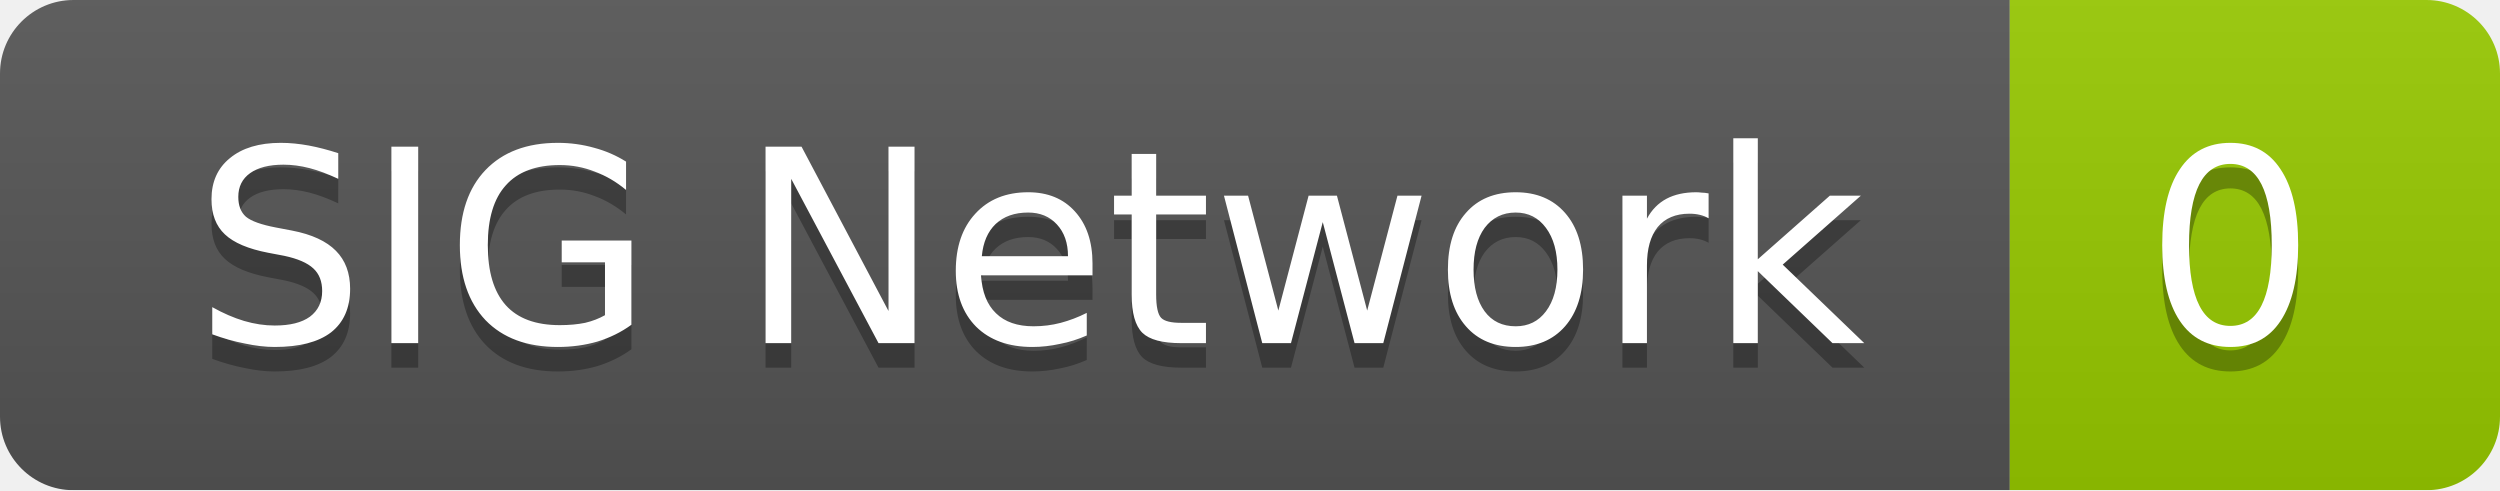
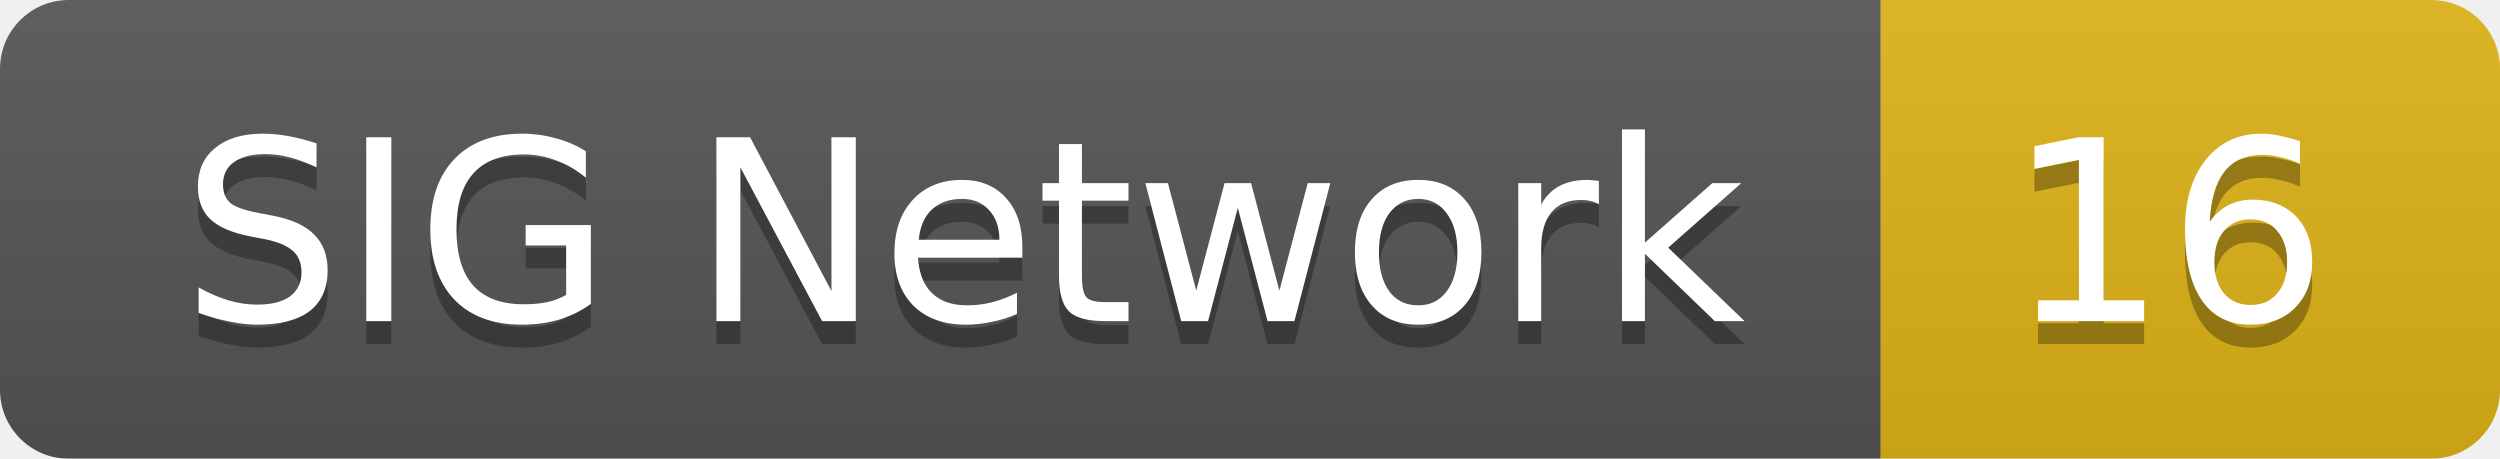
- <svg xmlns="http://www.w3.org/2000/svg" width="102" height="20">
+ <svg xmlns="http://www.w3.org/2000/svg" width="109" height="20">
  <linearGradient id="smooth" x2="0" y2="100%">
    <stop offset="0" stop-color="#bbb" stop-opacity=".1" />
    <stop offset="1" stop-opacity=".1" />
  </linearGradient>
  <mask id="round">
-     <rect width="102" height="20" rx="3" fill="#fff" />
+     <rect width="109" height="20" rx="3" fill="#fff" />
  </mask>
  <g mask="url(#round)">
    <rect width="82" height="20" fill="#555" />
-     <rect x="82" width="20" height="20" fill="#97ca00" />
-     <rect width="102" height="20" fill="url(#smooth)" />
+     <rect x="82" width="27" height="20" fill="#dfb317" />
+     <rect width="109" height="20" fill="url(#smooth)" />
  </g>
  <g fill="#fff" text-anchor="middle" font-family="DejaVu Sans,Verdana,Geneva,sans-serif" font-size="11">
    <text x="42" y="15" fill="#010101" fill-opacity=".3">SIG Network</text>
    <text x="42" y="14">SIG Network</text>
-     <text x="91" y="15" fill="#010101" fill-opacity=".3">0</text>
-     <text x="91" y="14">0</text>
+     <text x="94.5" y="15" fill="#010101" fill-opacity=".3">16</text>
+     <text x="94.5" y="14">16</text>
  </g>
</svg>
